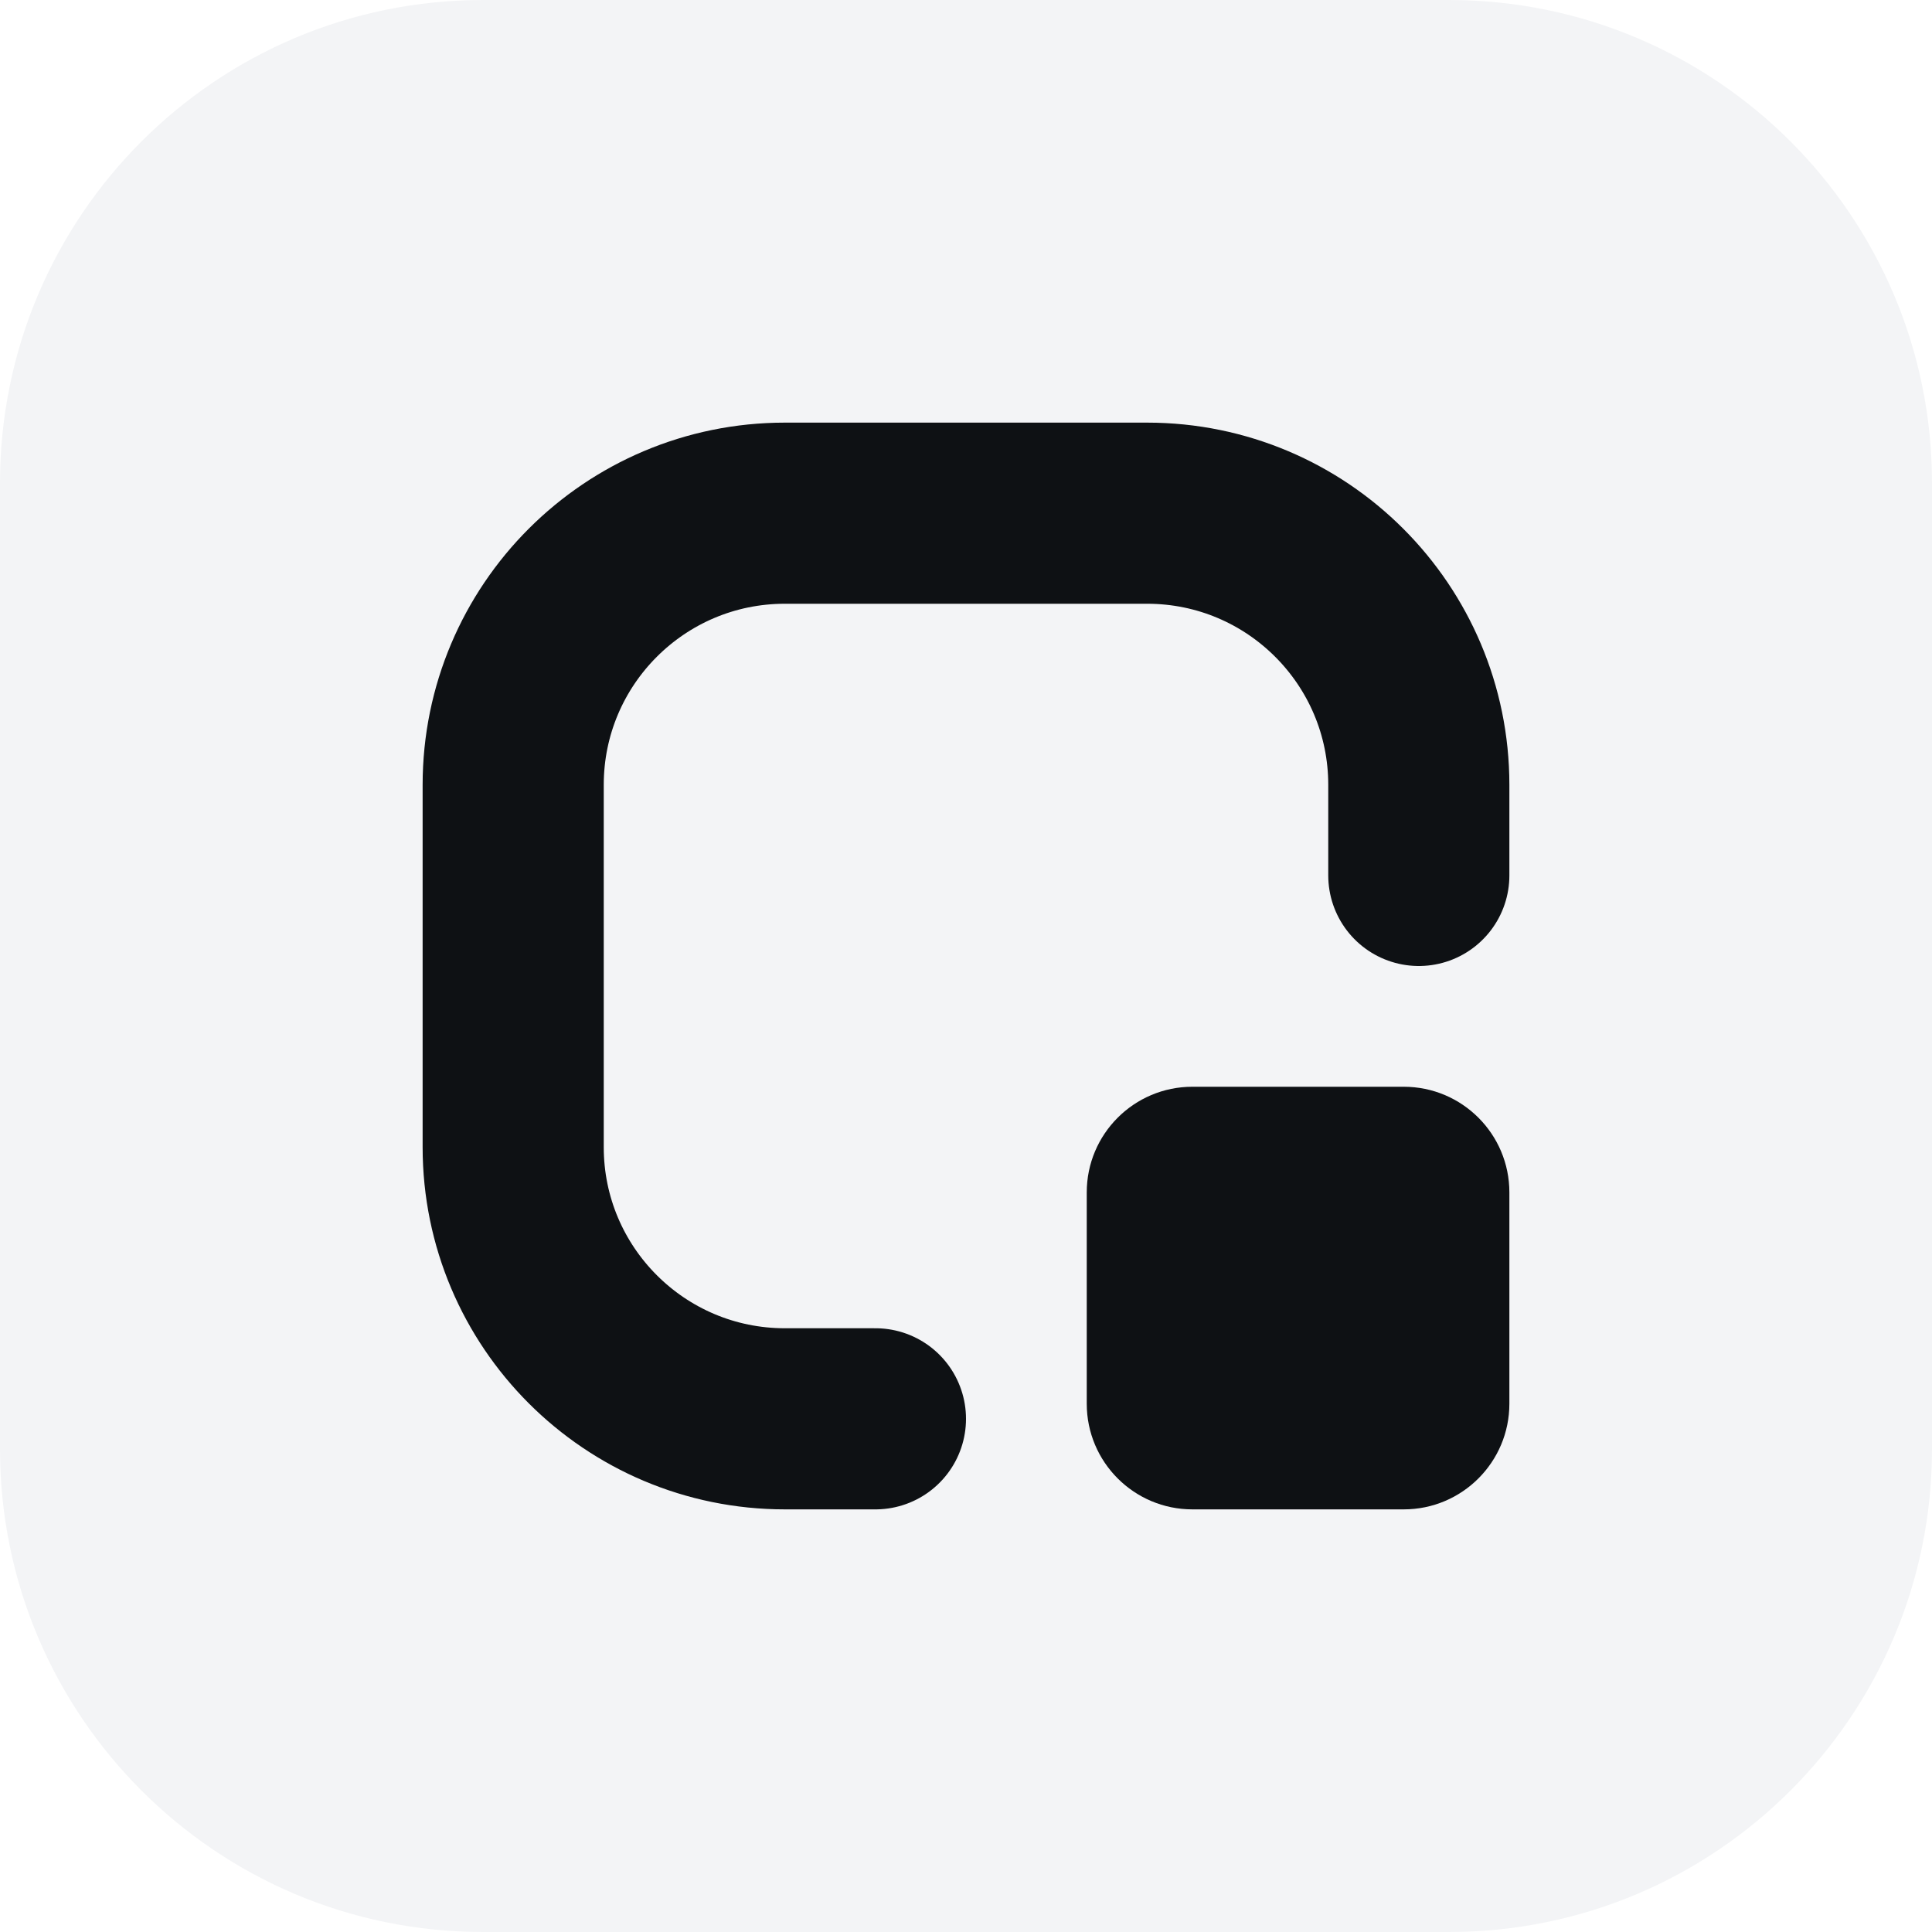
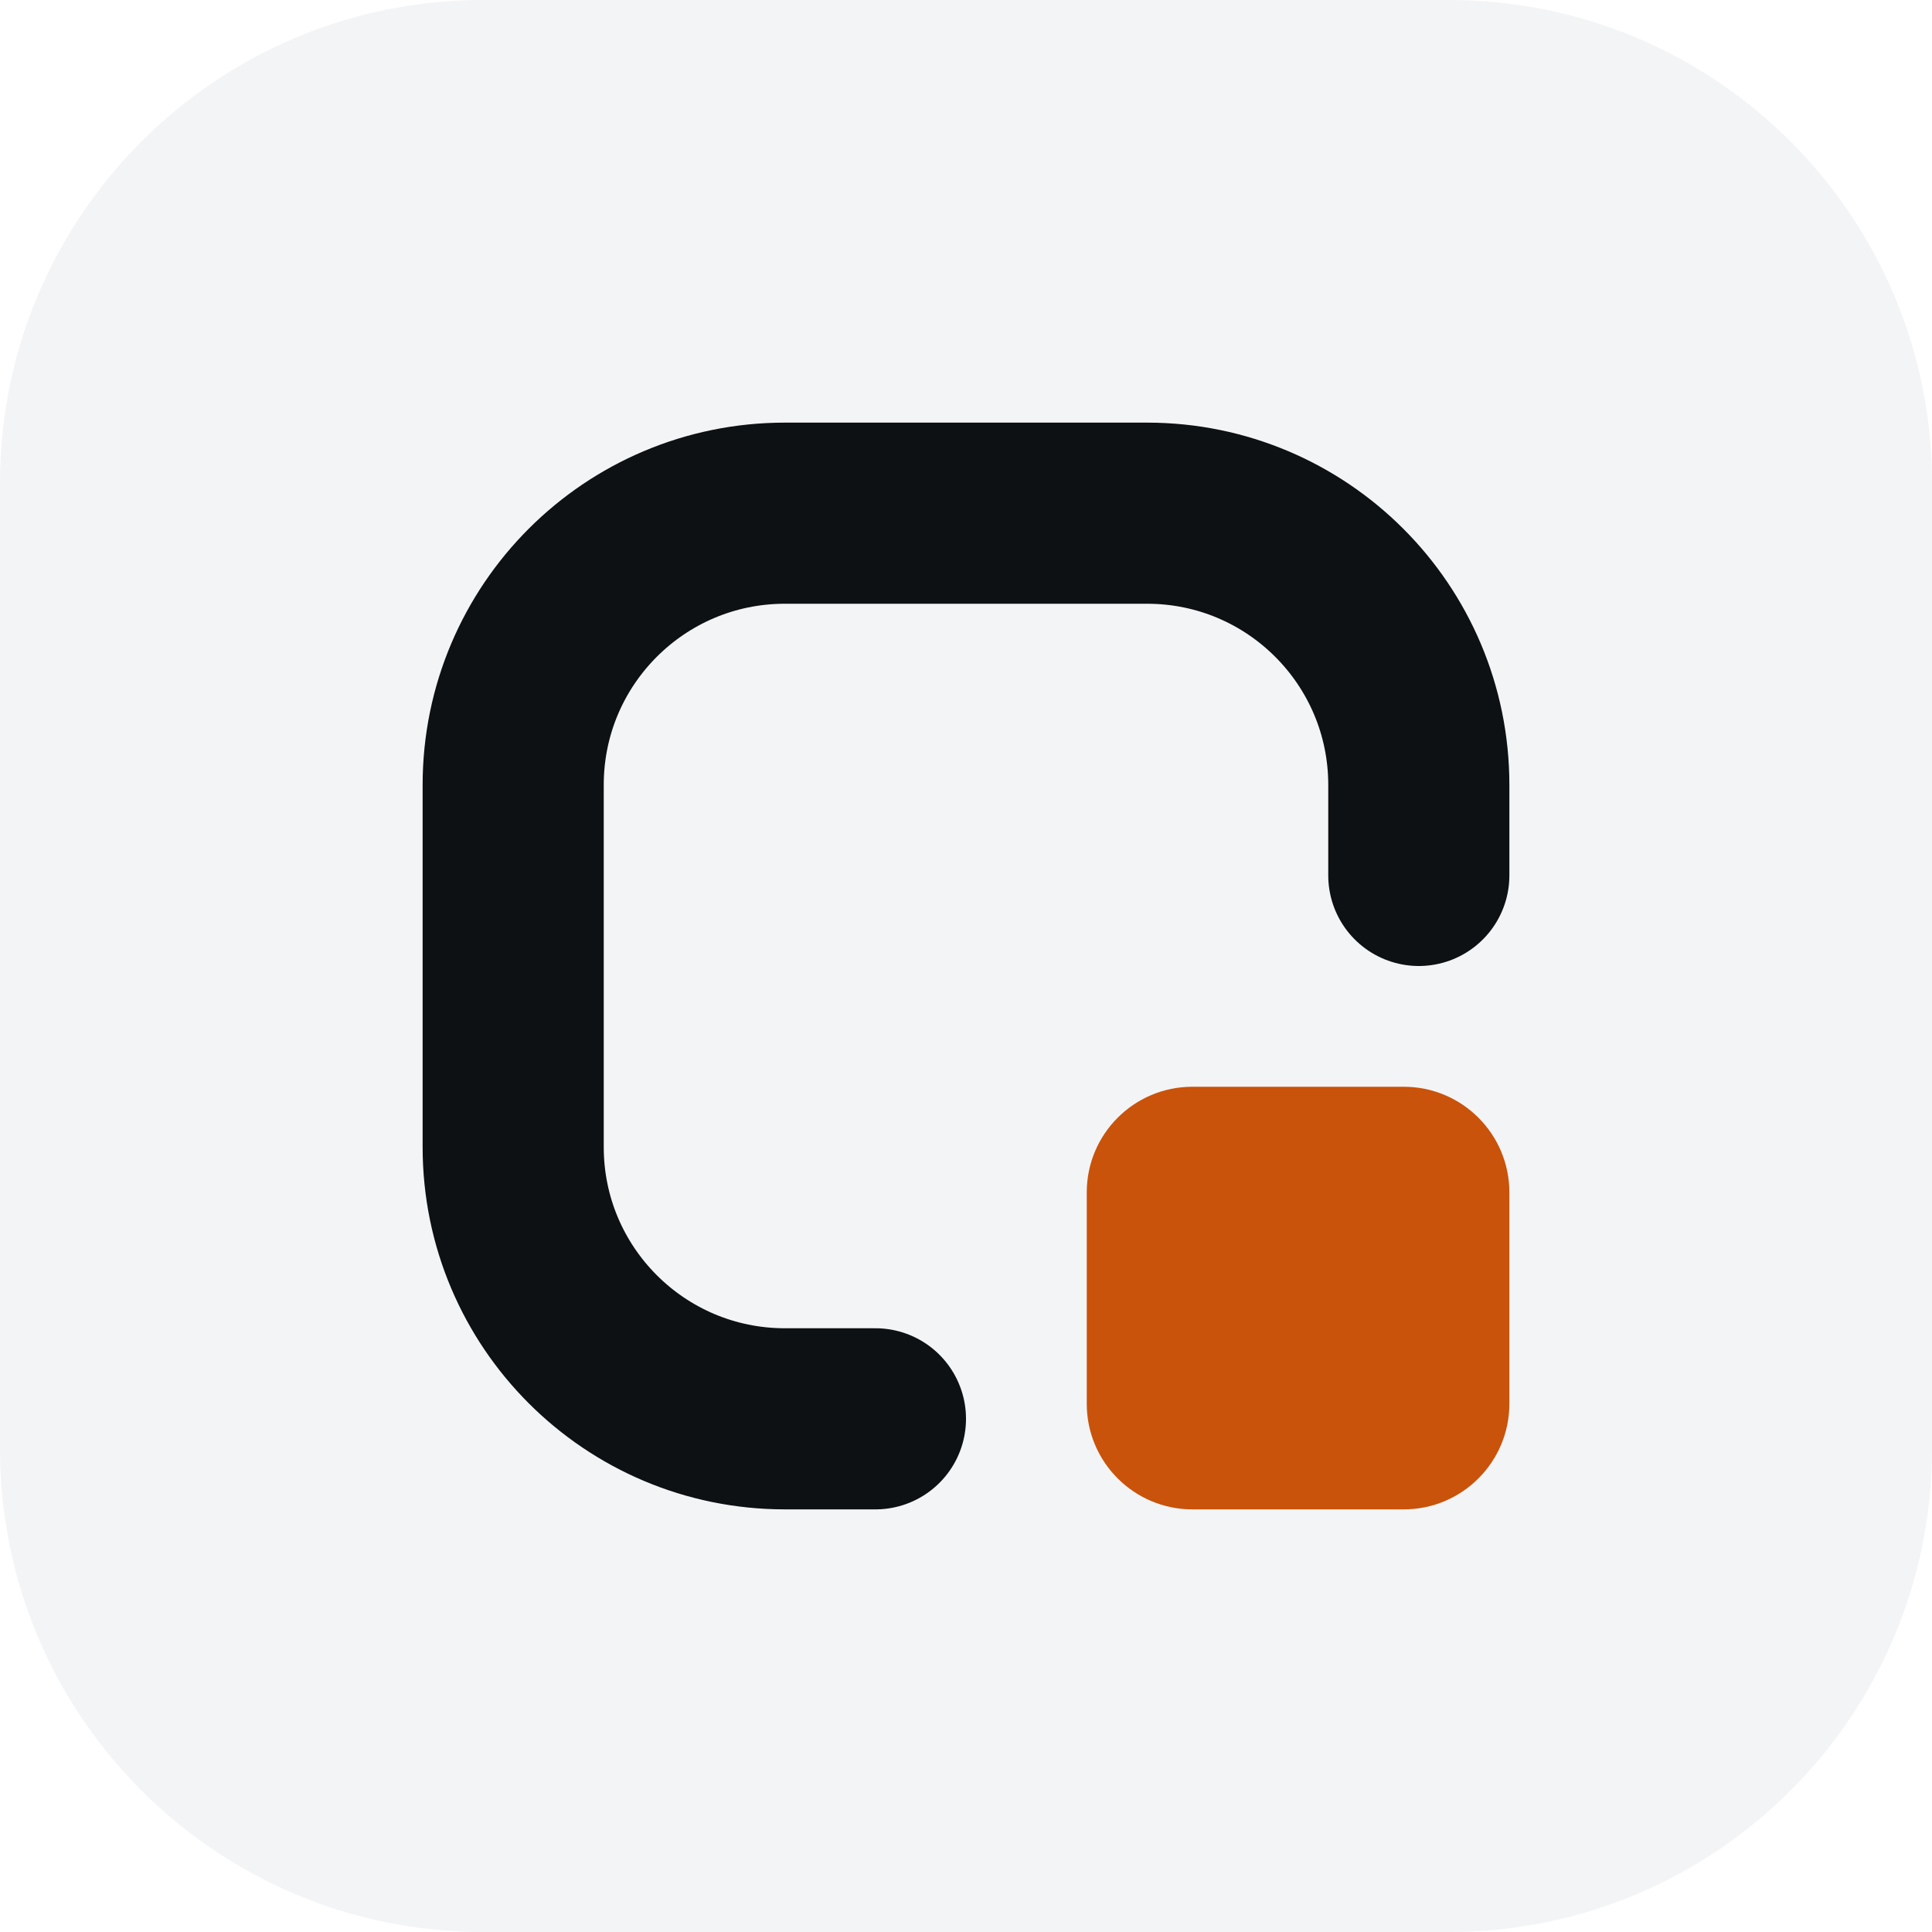
<svg xmlns="http://www.w3.org/2000/svg" viewBox="0 0 32 32" role="img" aria-label="Ordaneo">
  <rect width="32" height="32" rx="8" fill="#f3f4f6" />
  <path d="M14.5 23.5H13a4.5 4.5 0 0 1-4.5-4.5v-6A4.5 4.5 0 0 1 13 8.5h6a4.5 4.5 0 0 1 4.5 4.5v1.5" fill="none" stroke="#0e1114" stroke-width="3" stroke-linecap="round" stroke-linejoin="round" />
-   <rect x="18" y="18" width="7" height="7" rx="1.75" fill="#0e1114" />
+   <rect x="18" y="18" width="7" height="7" rx="1.75" fill="#c9530a" />
</svg>
